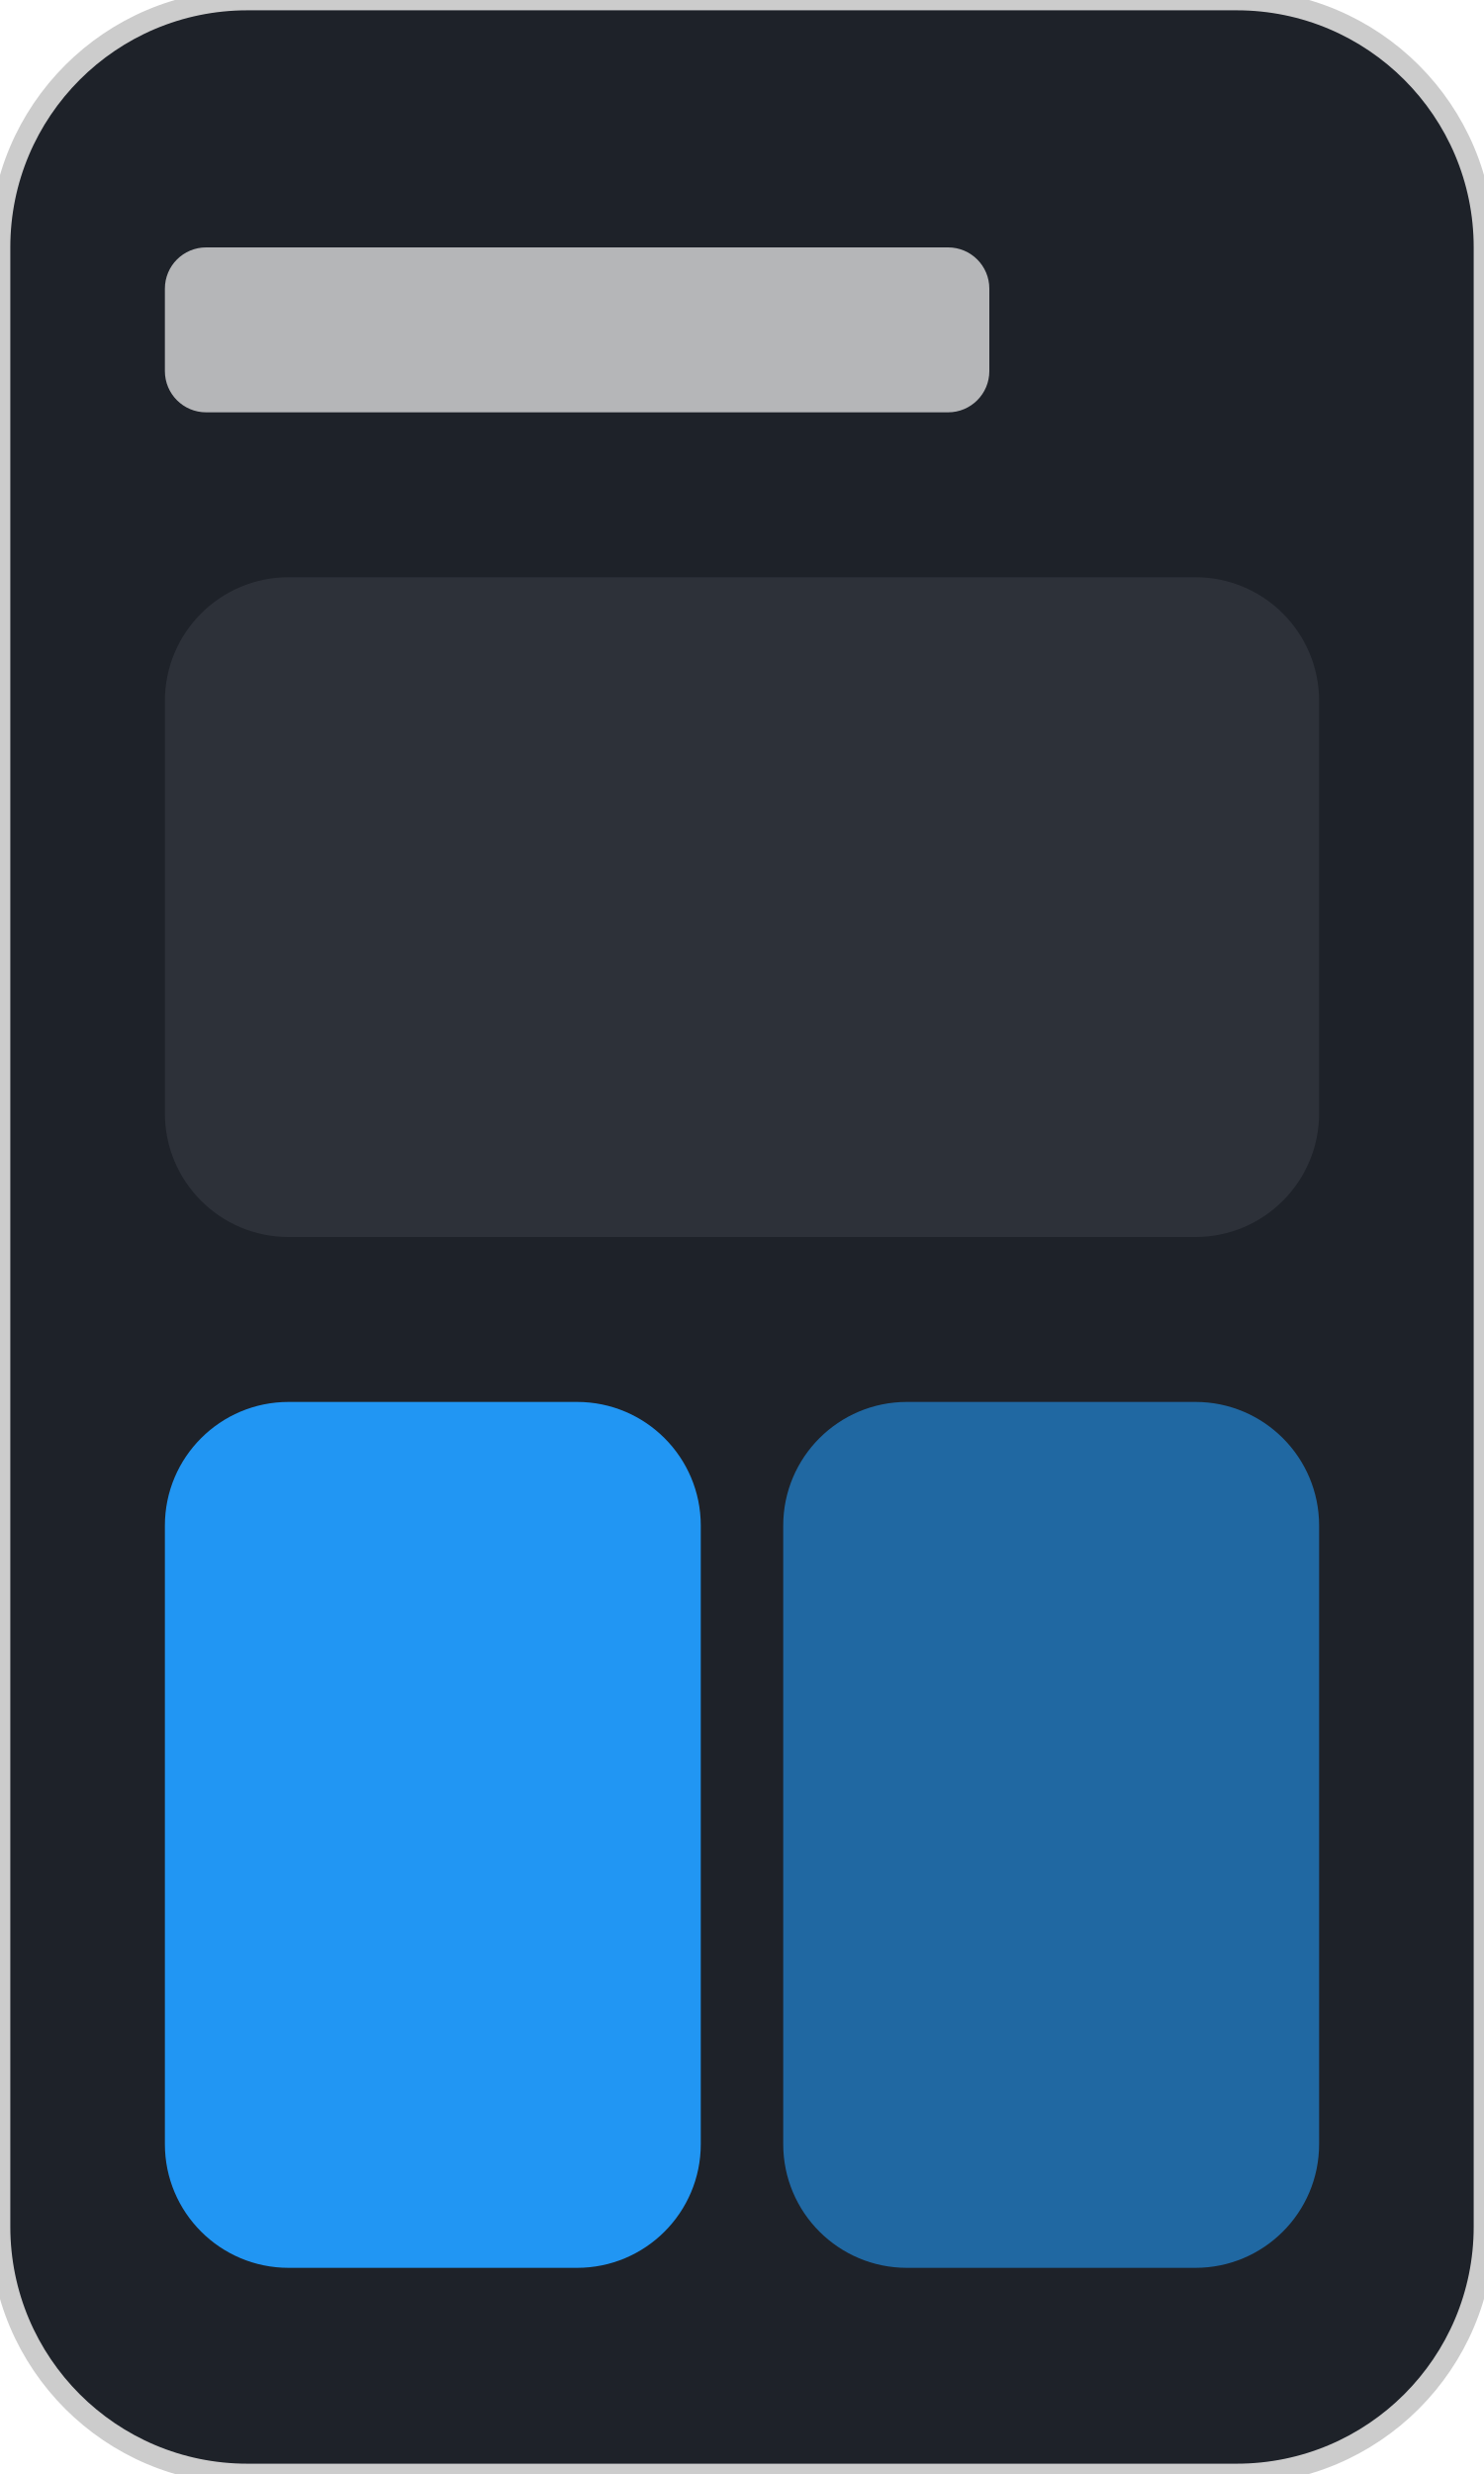
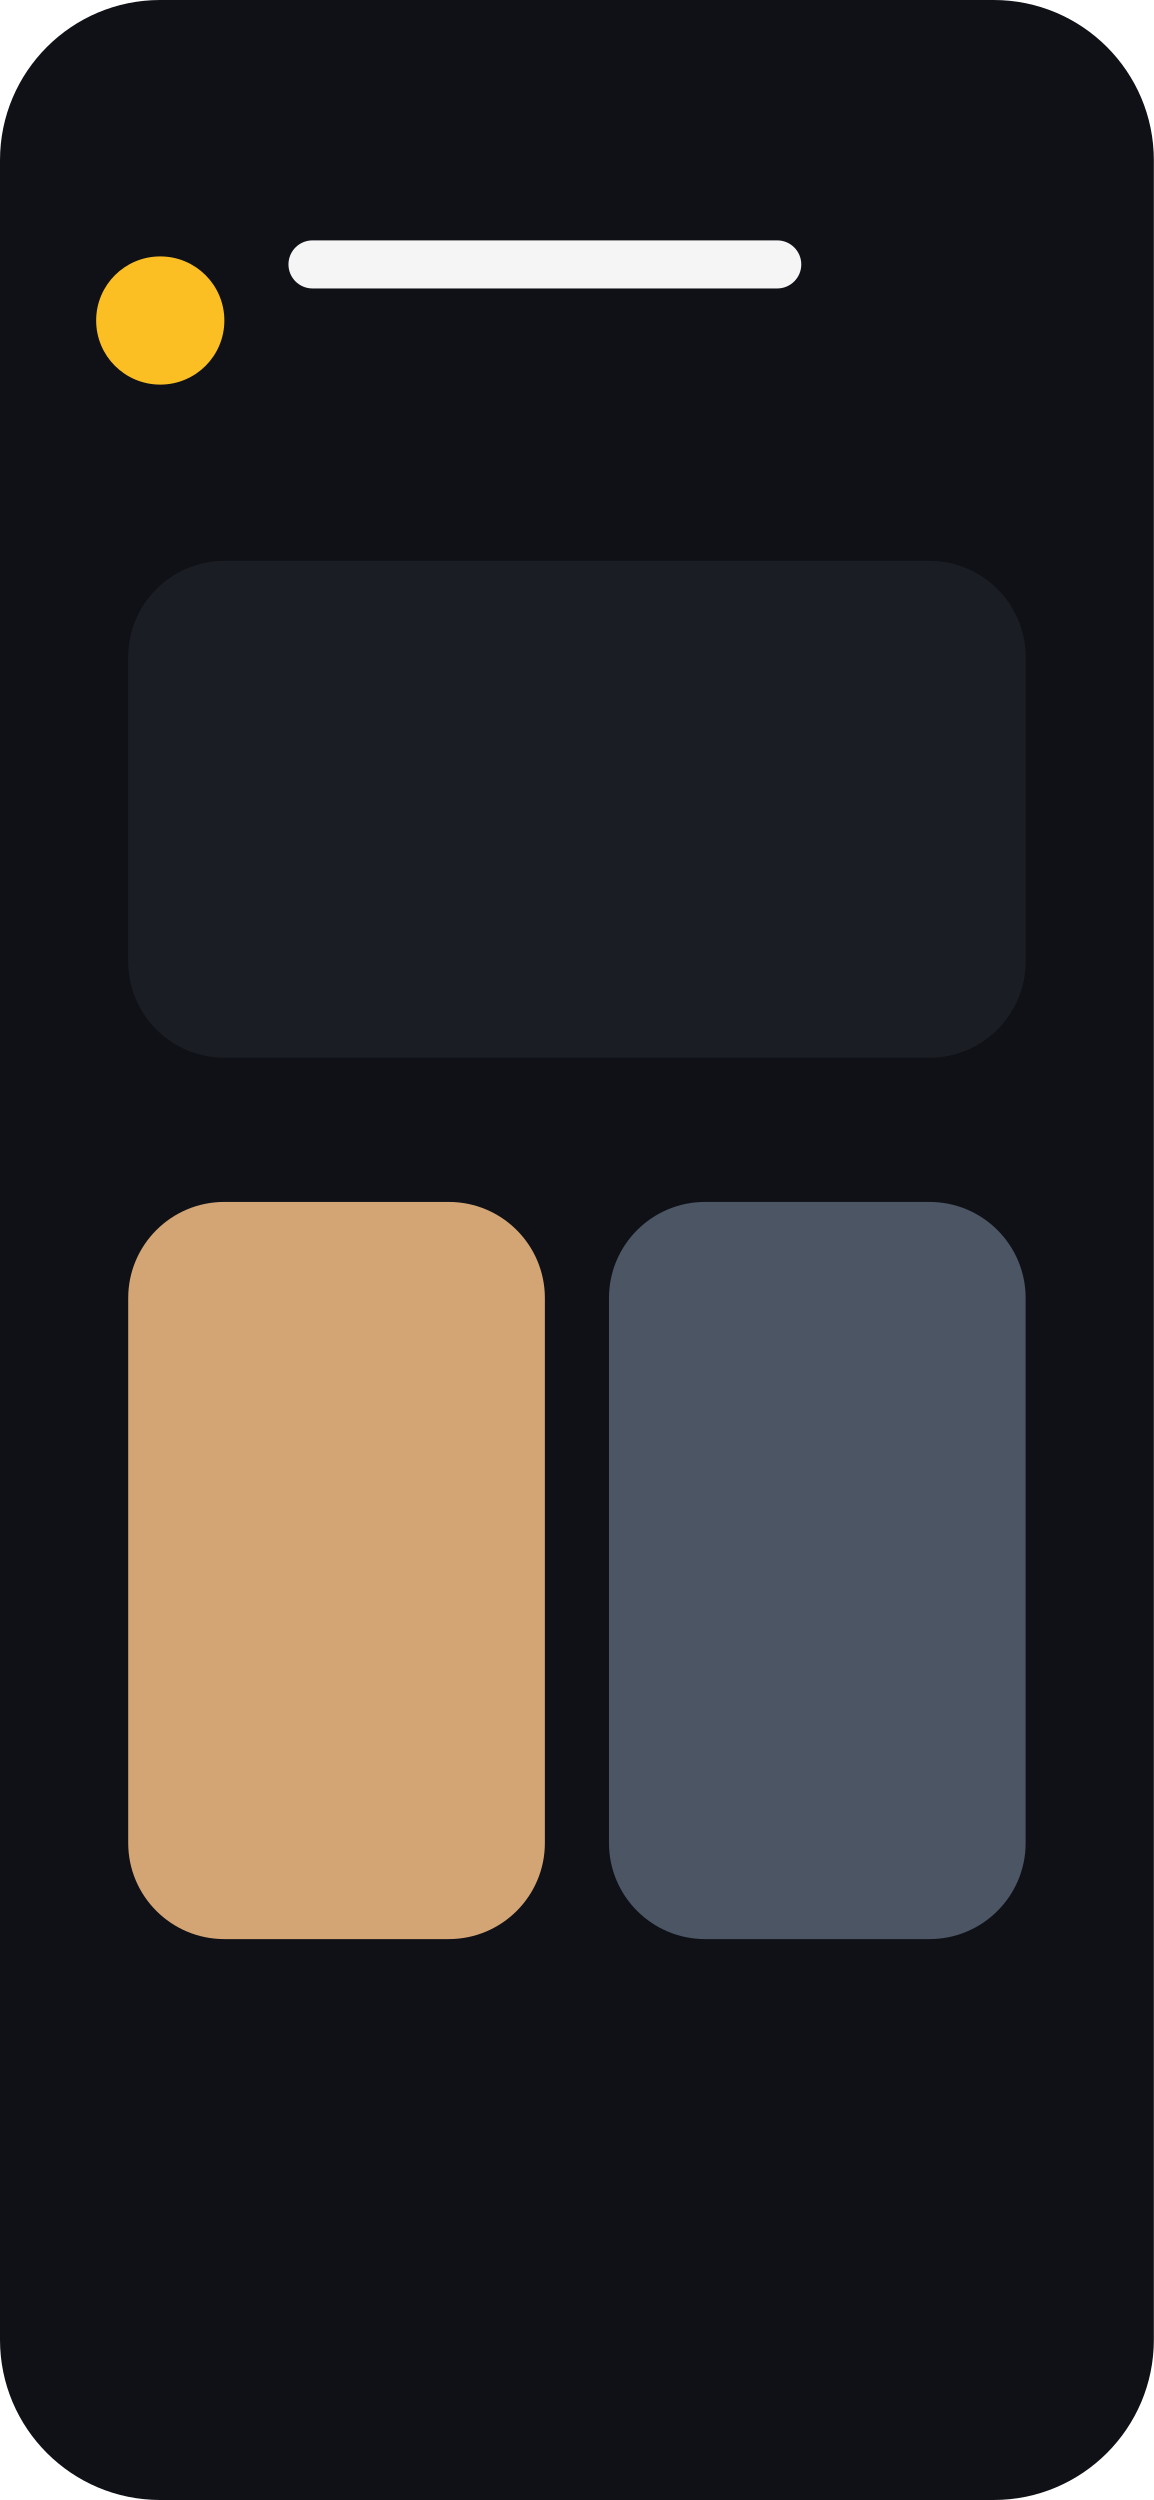
- <svg xmlns="http://www.w3.org/2000/svg" width="72" height="120" viewBox="0 0 72 120">
-   <rect width="72" height="120" rx="12" fill="#1e2229" stroke="#cccccc" stroke-width="1" />
-   <rect x="8" y="12" width="40" height="8" rx="2" fill="#f5f5f5" opacity="0.7" />
-   <rect x="8" y="28" width="56" height="32" rx="6" fill="#2d3139" />
-   <rect x="8" y="68" width="26" height="42" rx="6" fill="#2196F3" />
-   <rect x="38" y="68" width="26" height="42" rx="6" fill="#2196F3" opacity="0.6" />
+ <svg xmlns="http://www.w3.org/2000/svg" width="72" height="156" viewBox="0 0 72 156">
+   <rect width="72" height="156" rx="10" fill="#0f1117" />
+   <circle cx="10" cy="20" r="4" fill="#fbbf24" />
+   <rect x="18" y="15" width="32" height="3" rx="1.5" fill="#f5f5f5" />
+   <rect x="8" y="35" width="56" height="31" rx="6" fill="#1a1d23" />
+   <rect x="8" y="75" width="26" height="46" rx="6" fill="#d4a574" />
+   <rect x="38" y="75" width="26" height="46" rx="6" fill="#4b5563" />
</svg>
